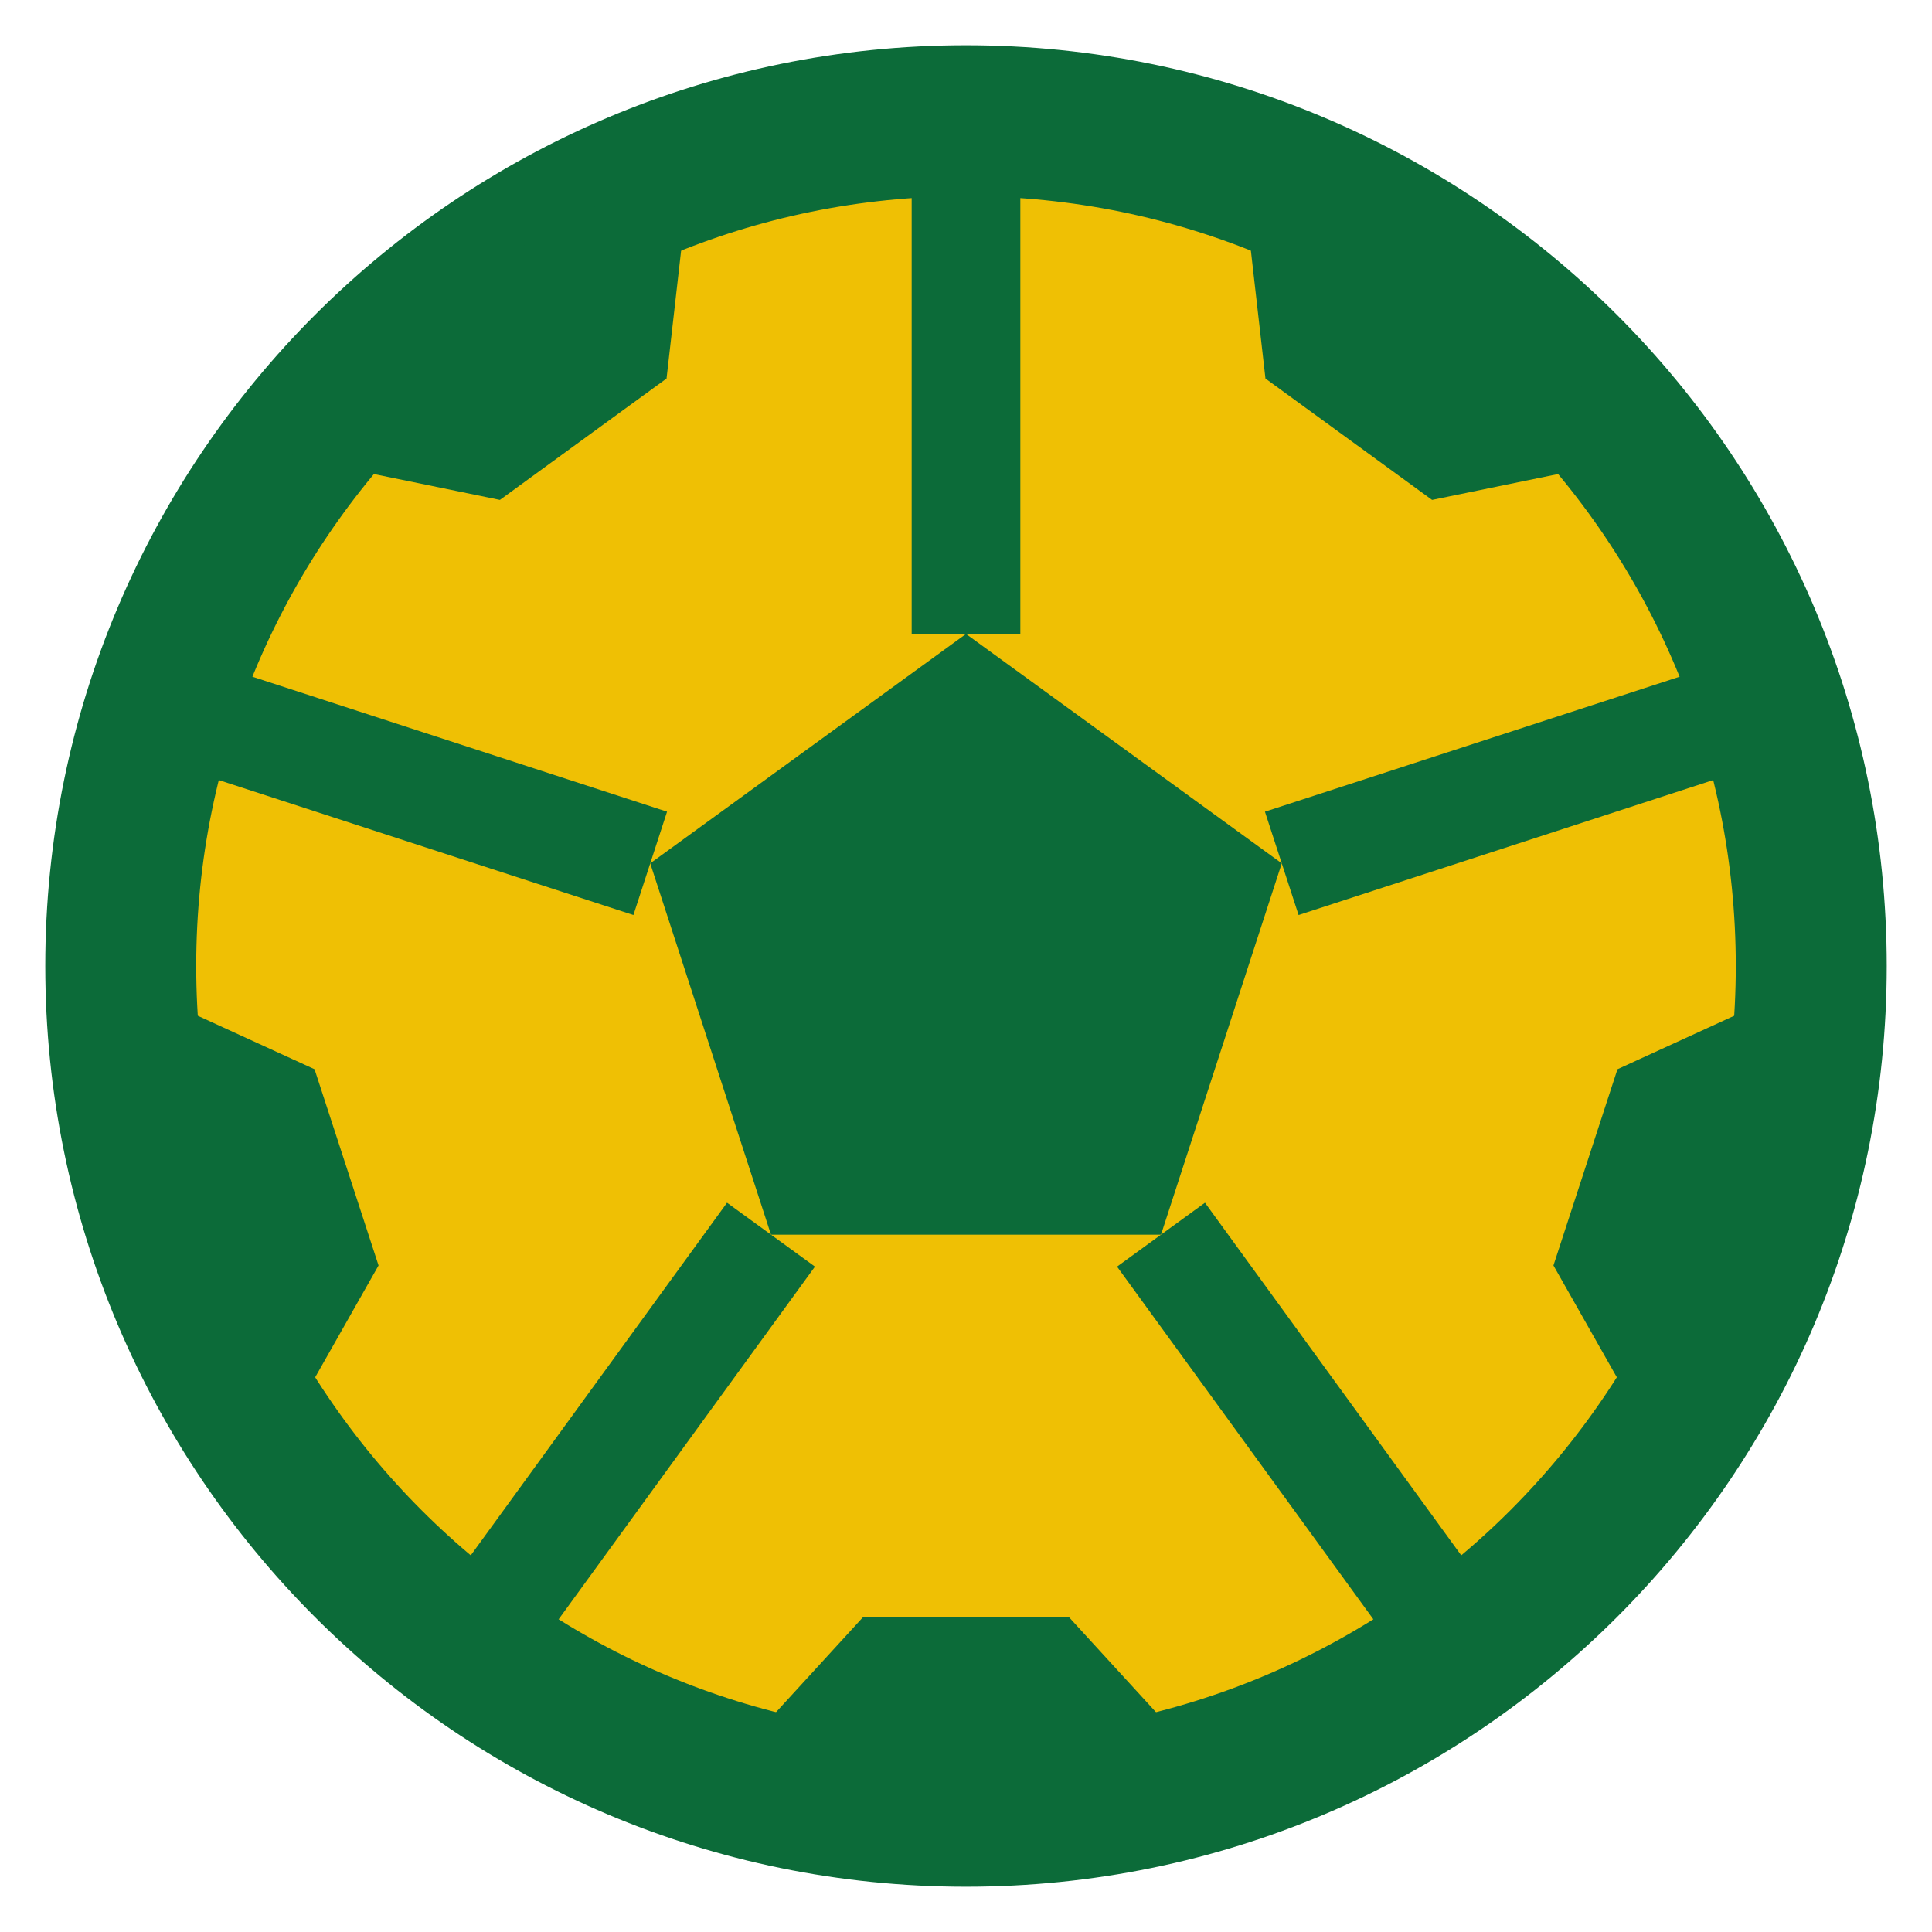
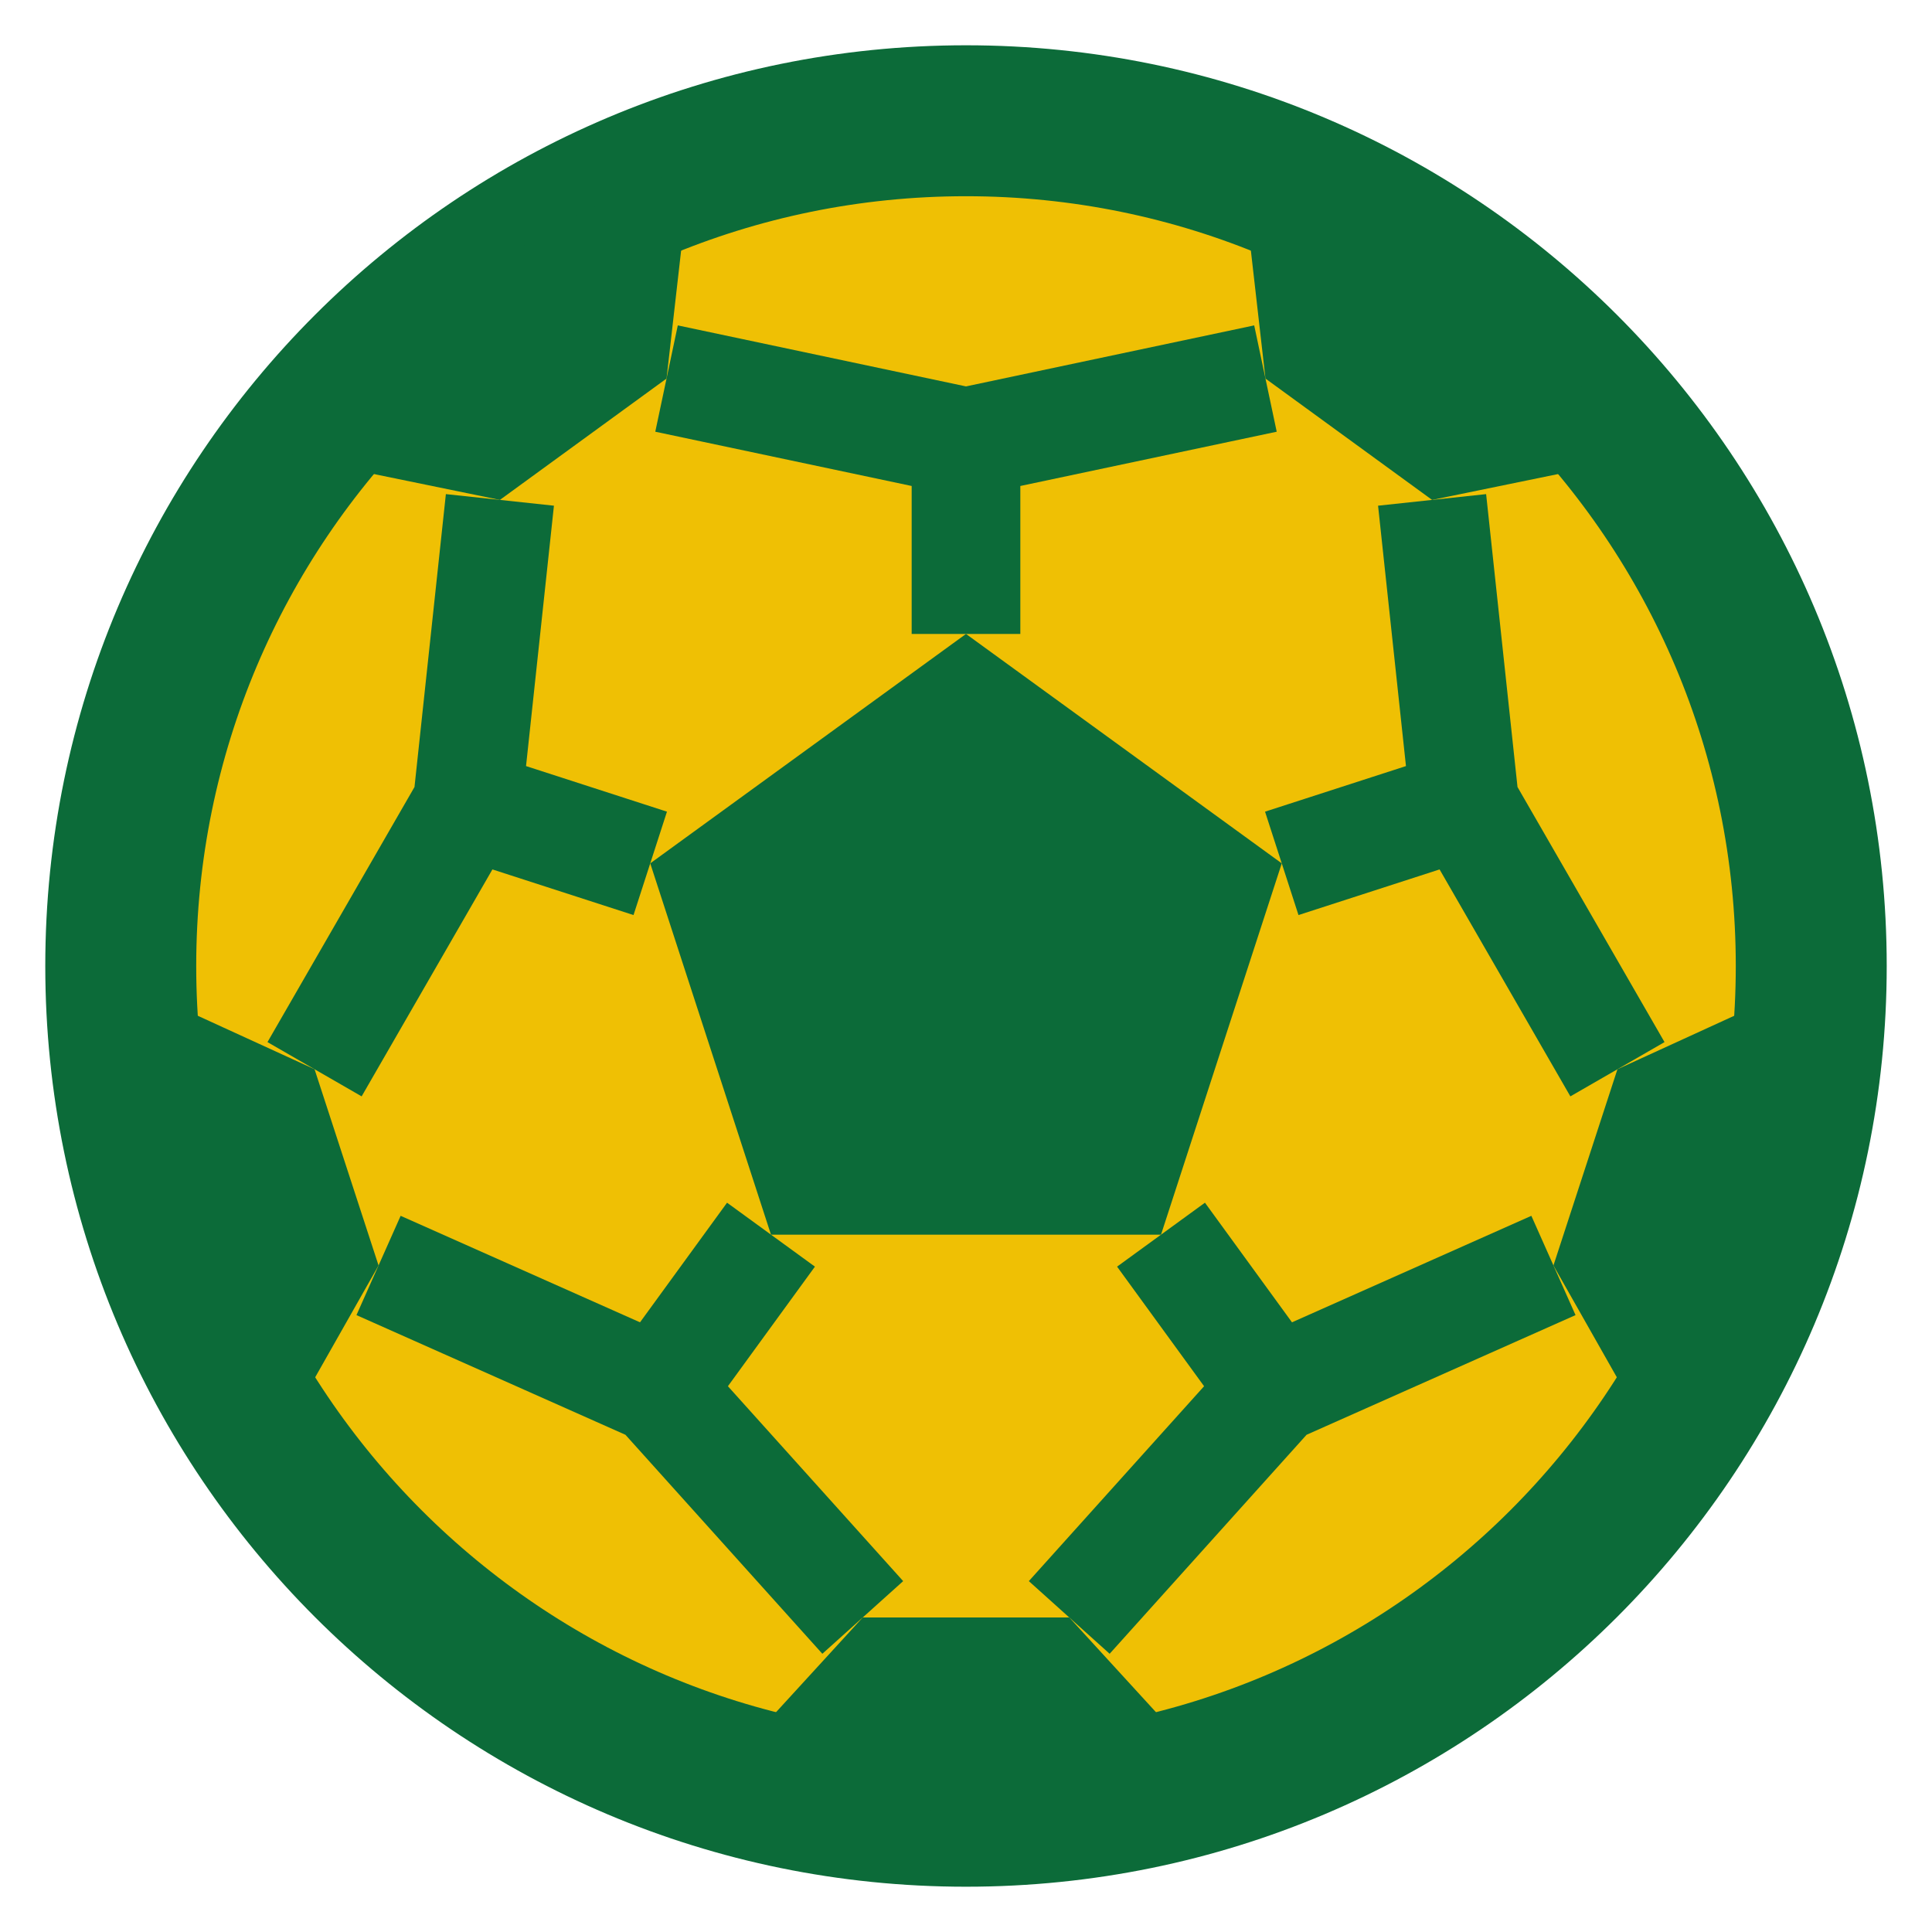
<svg xmlns="http://www.w3.org/2000/svg" viewBox="0 0 32 32">
  <style>
    .rim { stroke: #0C6B39; }
    .patch { fill: #0C6B39; }
    .seam { stroke: #0C6B39; }
    @media (prefers-color-scheme: dark) {
      .rim { stroke: #E8F1EA; }
    }
  </style>
  <circle cx="16" cy="16" r="14" fill="#EFC004" class="rim" stroke-width="2.5" />
  <polygon class="patch" points="16,10.5 10.77,14.3 12.77,20.45 19.23,20.45 21.23,14.3" />
  <path class="patch" d="M11.44 2.76L11.04 6.27L8.28 8.28L4.82 7.57A14 14 0 0 1 11.44 2.76Z" />
  <path class="patch" d="M2 16.24L5.21 17.71L6.27 20.96L4.53 24.03A14 14 0 0 1 2 16.24Z" />
  <path class="patch" d="M11.91 29.39L14.29 26.79L17.71 26.79L20.09 29.39A14 14 0 0 1 11.91 29.39Z" />
  <path class="patch" d="M27.47 24.03L25.73 20.96L26.79 17.71L30 16.24A14 14 0 0 1 27.47 24.03Z" />
  <path class="patch" d="M27.18 7.57L23.72 8.28L20.96 6.27L20.56 2.76A14 14 0 0 1 27.18 7.57Z" />
-   <line class="seam" x1="16" y1="10.5" x2="16" y2="2" stroke-width="1.8" />
-   <line class="seam" x1="10.77" y1="14.3" x2="2.69" y2="11.67" stroke-width="1.8" />
-   <line class="seam" x1="12.77" y1="20.45" x2="7.77" y2="27.33" stroke-width="1.8" />
-   <line class="seam" x1="19.23" y1="20.45" x2="24.23" y2="27.33" stroke-width="1.8" />
-   <line class="seam" x1="21.23" y1="14.3" x2="29.31" y2="11.67" stroke-width="1.8" />
+   <path class="seam" d="M11.04 6.27L16 7.32L16 10.5M16 7.32L20.96 6.27" fill="none" stroke-width="1.8" />
+   <path class="seam" d="M5.21 17.71L7.74 13.32L10.77 14.3M7.74 13.32L8.28 8.28" fill="none" stroke-width="1.8" />
+   <path class="seam" d="M14.29 26.79L10.9 23.02L12.77 20.45M10.9 23.02L6.27 20.96" fill="none" stroke-width="1.8" />
+   <path class="seam" d="M25.73 20.96L21.1 23.02L19.23 20.45M21.1 23.02L17.71 26.79" fill="none" stroke-width="1.8" />
+   <path class="seam" d="M23.72 8.28L24.26 13.32L21.23 14.3M24.26 13.32L26.79 17.71" fill="none" stroke-width="1.8" />
</svg>
